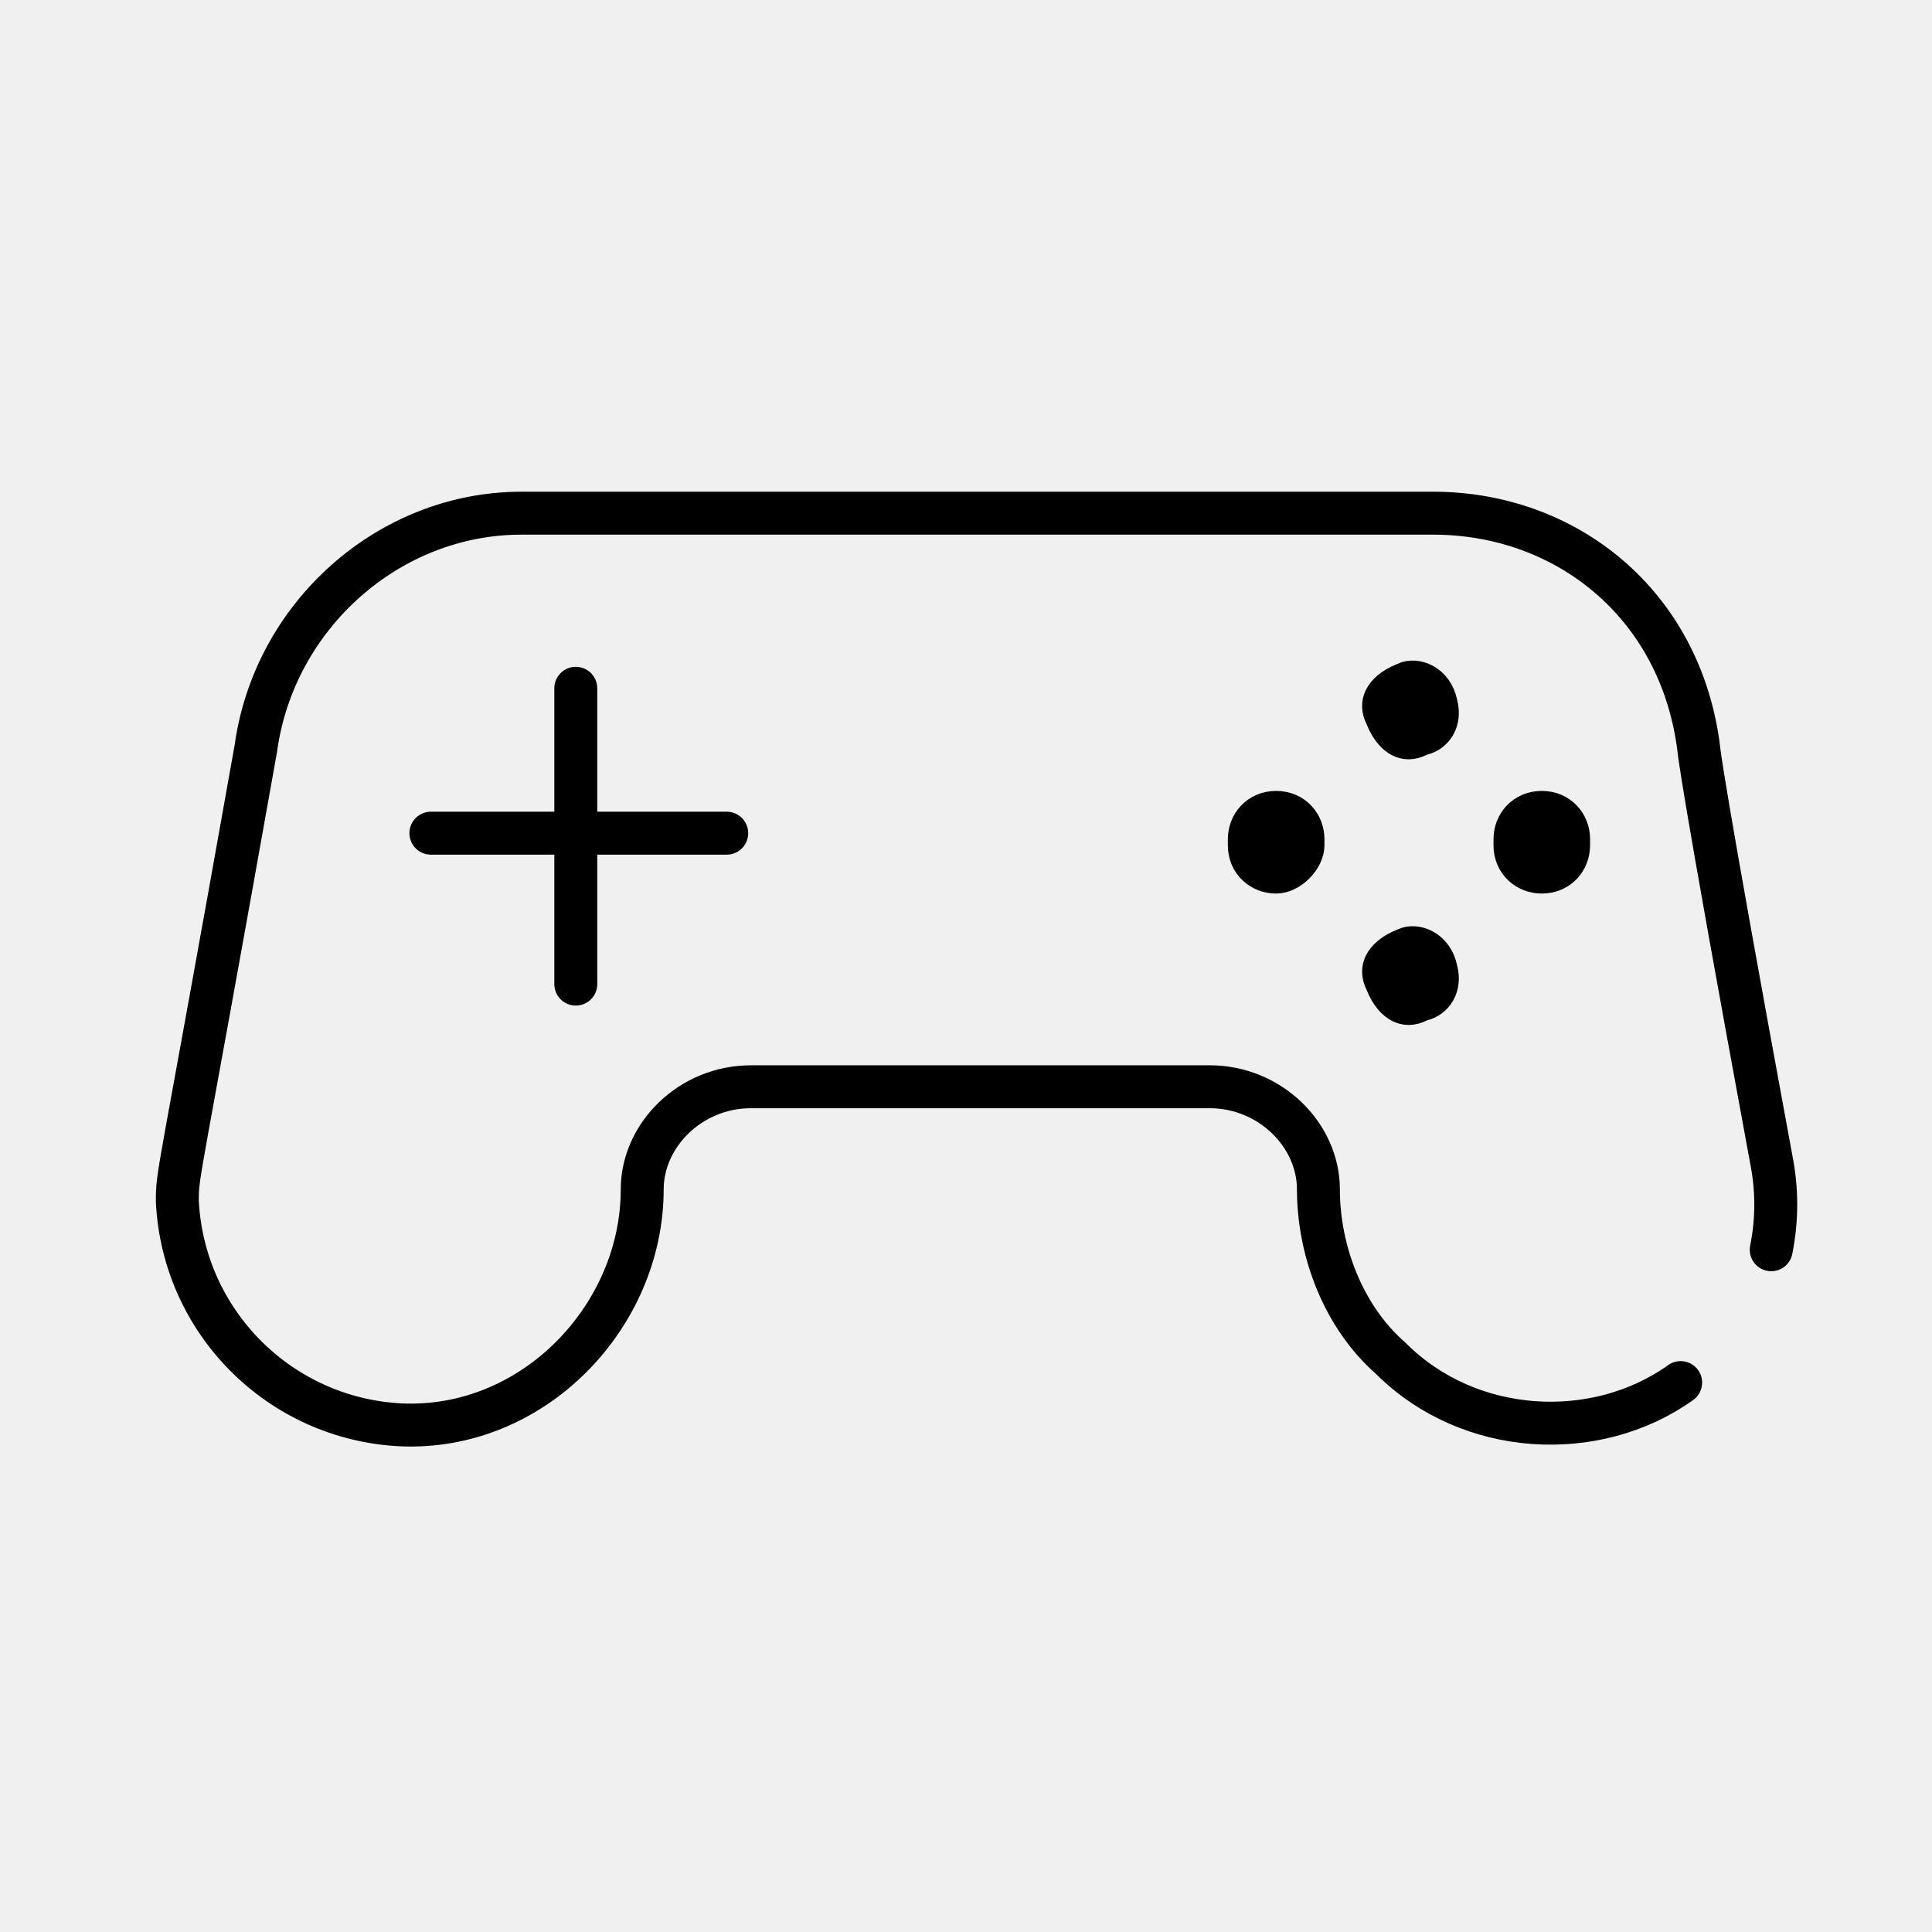
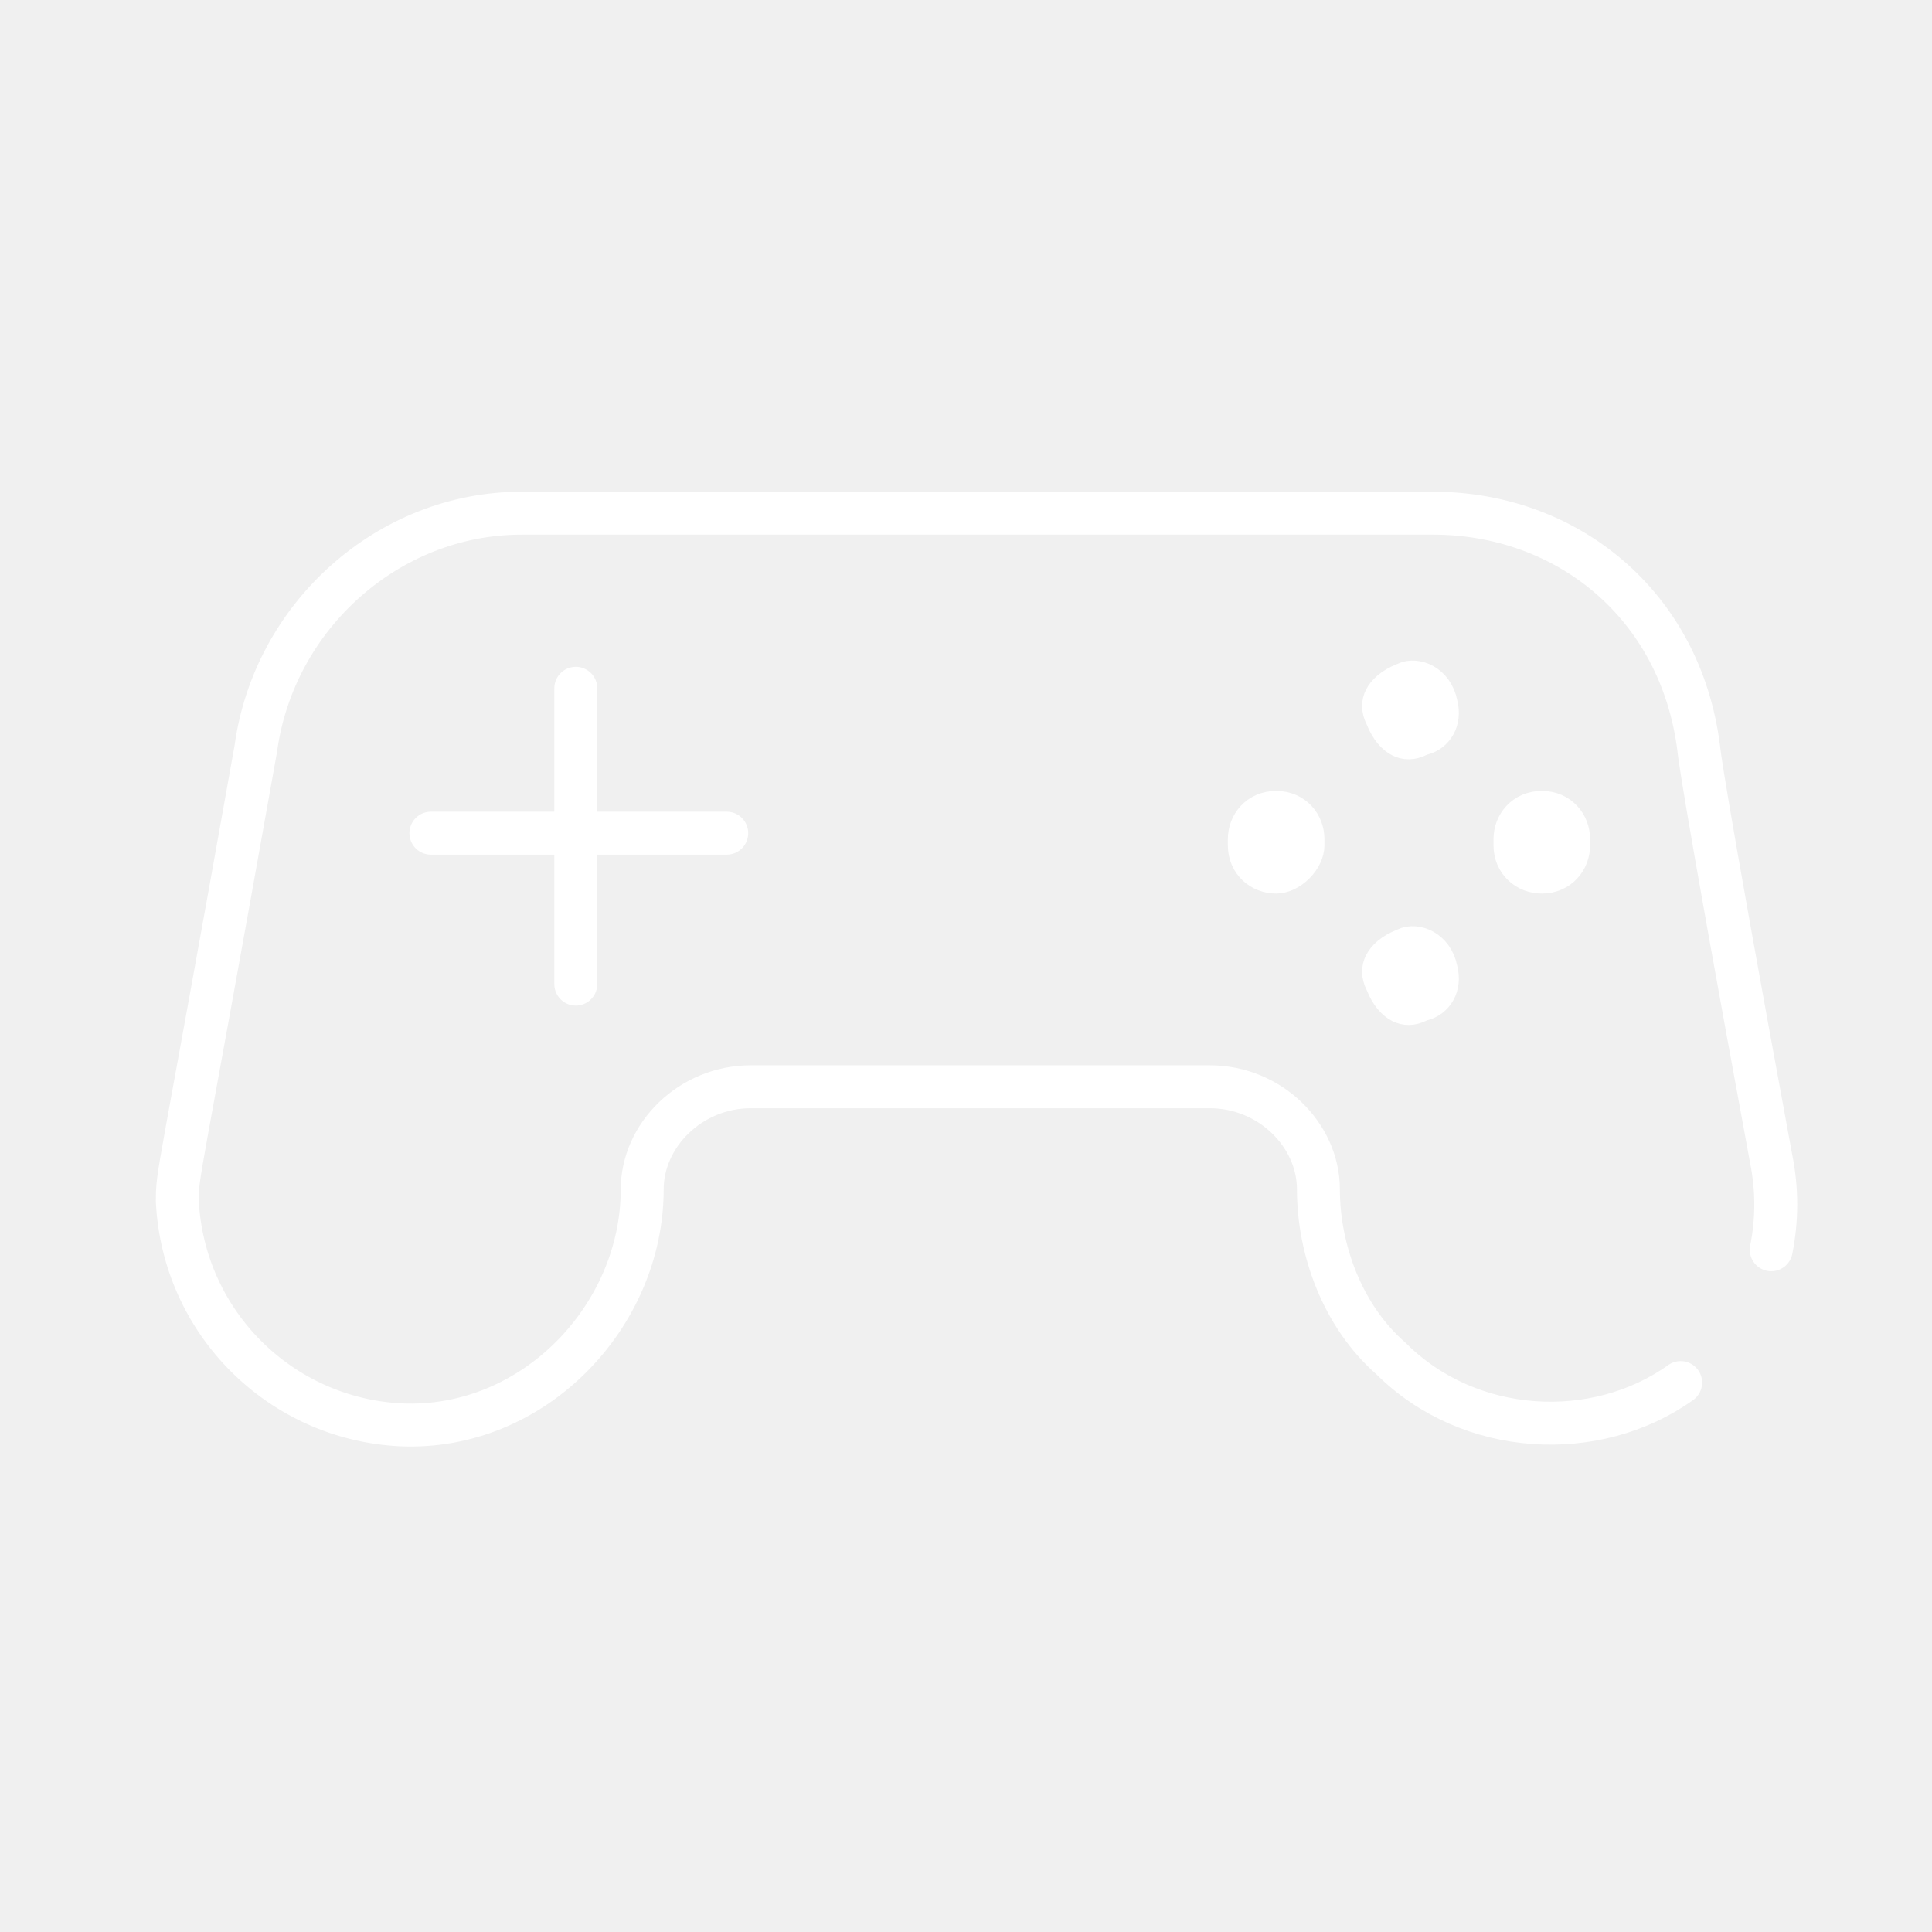
<svg xmlns="http://www.w3.org/2000/svg" width="135" height="135" viewBox="0 0 135 135" fill="none">
  <g clip-path="url(#clip0_11399_1668)">
    <g clip-path="url(#clip1_11399_1668)">
-       <path d="M117.437 96.609C111.531 100.828 102.672 100.406 97.188 94.922C93.812 91.969 92.125 87.328 92.125 83.109C92.125 79.312 88.75 75.938 84.531 75.938H52.469C48.25 75.938 44.875 79.312 44.875 83.109C44.875 91.969 37.281 99.984 28 99.562C19.562 99.141 12.812 92.391 12.391 83.953C12.391 81.844 12.391 83.109 17.875 52.312C19.141 43.031 27.156 35.859 36.438 35.859H100.141C109.422 35.859 117.437 42.188 118.703 52.312C118.703 52.312 118.703 53.578 123.766 81C124.187 83.109 124.187 85.219 123.766 87.328" stroke="black" stroke-width="3" stroke-miterlimit="10" stroke-linecap="round" />
-       <path d="M100.357 49.231L100.364 49.266L100.373 49.301C100.626 50.315 100.114 51.089 99.355 51.279L99.195 51.319L99.048 51.392C98.594 51.62 98.248 51.587 97.964 51.445C97.639 51.283 97.218 50.881 96.893 50.068L96.87 50.01L96.842 49.954C96.615 49.5 96.647 49.154 96.789 48.87C96.951 48.545 97.353 48.124 98.166 47.799L98.224 47.775L98.28 47.748C98.84 47.468 100.072 47.807 100.357 49.231Z" fill="black" stroke="black" stroke-width="3" />
-       <path d="M105.859 58.641C105.859 57.656 106.574 56.766 107.734 56.766C108.895 56.766 109.609 57.656 109.609 58.641V59.062C109.609 60.047 108.895 60.938 107.734 60.938C106.75 60.938 105.859 60.223 105.859 59.062V58.641Z" fill="black" stroke="black" stroke-width="3" />
-       <path d="M87.297 58.641C87.297 57.656 88.011 56.766 89.172 56.766C90.333 56.766 91.047 57.656 91.047 58.641V59.062C91.047 59.418 90.854 59.9 90.431 60.322C90.009 60.744 89.528 60.938 89.172 60.938C88.187 60.938 87.297 60.223 87.297 59.062V58.641Z" fill="black" stroke="black" stroke-width="3" />
-       <path d="M100.357 67.794L100.364 67.829L100.373 67.863C100.626 68.878 100.114 69.651 99.355 69.841L99.195 69.881L99.048 69.955C98.594 70.182 98.248 70.15 97.964 70.008C97.639 69.845 97.218 69.443 96.893 68.63L96.87 68.572L96.842 68.516C96.615 68.062 96.647 67.716 96.789 67.432C96.951 67.107 97.353 66.686 98.166 66.361L98.224 66.338L98.28 66.31C98.84 66.03 100.072 66.369 100.357 67.794Z" fill="black" stroke="black" stroke-width="3" />
-       <path d="M30.109 58.219H50.781" stroke="black" stroke-width="3" stroke-miterlimit="10" stroke-linecap="round" />
-       <path d="M40.234 68.766V48.094" stroke="black" stroke-width="3" stroke-miterlimit="10" stroke-linecap="round" />
+       <path d="M117.437 96.609C111.531 100.828 102.672 100.406 97.188 94.922C93.812 91.969 92.125 87.328 92.125 83.109C92.125 79.312 88.75 75.938 84.531 75.938H52.469C48.25 75.938 44.875 79.312 44.875 83.109C44.875 91.969 37.281 99.984 28 99.562C19.562 99.141 12.812 92.391 12.391 83.953C12.391 81.844 12.391 83.109 17.875 52.312C19.141 43.031 27.156 35.859 36.438 35.859H100.141C109.422 35.859 117.437 42.188 118.703 52.312C118.703 52.312 118.703 53.578 123.766 81C124.187 83.109 124.187 85.219 123.766 87.328" stroke="white" stroke-width="3" stroke-miterlimit="10" stroke-linecap="round" />
+       <path d="M100.357 49.231L100.364 49.266L100.373 49.301C100.626 50.315 100.114 51.089 99.355 51.279L99.195 51.319L99.048 51.392C98.594 51.62 98.248 51.587 97.964 51.445C97.639 51.283 97.218 50.881 96.893 50.068L96.87 50.01L96.842 49.954C96.615 49.5 96.647 49.154 96.789 48.87C96.951 48.545 97.353 48.124 98.166 47.799L98.224 47.775L98.28 47.748C98.84 47.468 100.072 47.807 100.357 49.231Z" fill="white" stroke="white" stroke-width="3" />
+       <path d="M105.859 58.641C105.859 57.656 106.574 56.766 107.734 56.766C108.895 56.766 109.609 57.656 109.609 58.641V59.062C109.609 60.047 108.895 60.938 107.734 60.938C106.75 60.938 105.859 60.223 105.859 59.062V58.641Z" fill="white" stroke="white" stroke-width="3" />
+       <path d="M87.297 58.641C87.297 57.656 88.011 56.766 89.172 56.766C90.333 56.766 91.047 57.656 91.047 58.641V59.062C91.047 59.418 90.854 59.9 90.431 60.322C90.009 60.744 89.528 60.938 89.172 60.938C88.187 60.938 87.297 60.223 87.297 59.062V58.641Z" fill="white" stroke="white" stroke-width="3" />
+       <path d="M100.357 67.794L100.364 67.829L100.373 67.863C100.626 68.878 100.114 69.651 99.355 69.841L99.195 69.881L99.048 69.955C98.594 70.182 98.248 70.15 97.964 70.008C97.639 69.845 97.218 69.443 96.893 68.63L96.87 68.572L96.842 68.516C96.615 68.062 96.647 67.716 96.789 67.432C96.951 67.107 97.353 66.686 98.166 66.361L98.224 66.338L98.28 66.31C98.84 66.03 100.072 66.369 100.357 67.794Z" fill="white" stroke="white" stroke-width="3" />
+       <path d="M30.109 58.219H50.781" stroke="white" stroke-width="3" stroke-miterlimit="10" stroke-linecap="round" />
+       <path d="M40.234 68.766V48.094" stroke="white" stroke-width="3" stroke-miterlimit="10" stroke-linecap="round" />
    </g>
  </g>
  <defs>
    <clipPath id="clip0_11399_1668">
      <rect width="135" height="135" fill="white" />
    </clipPath>
    <clipPath id="clip1_11399_1668">
      <rect width="135" height="135" fill="white" transform="translate(1)" />
    </clipPath>
  </defs>
</svg>
